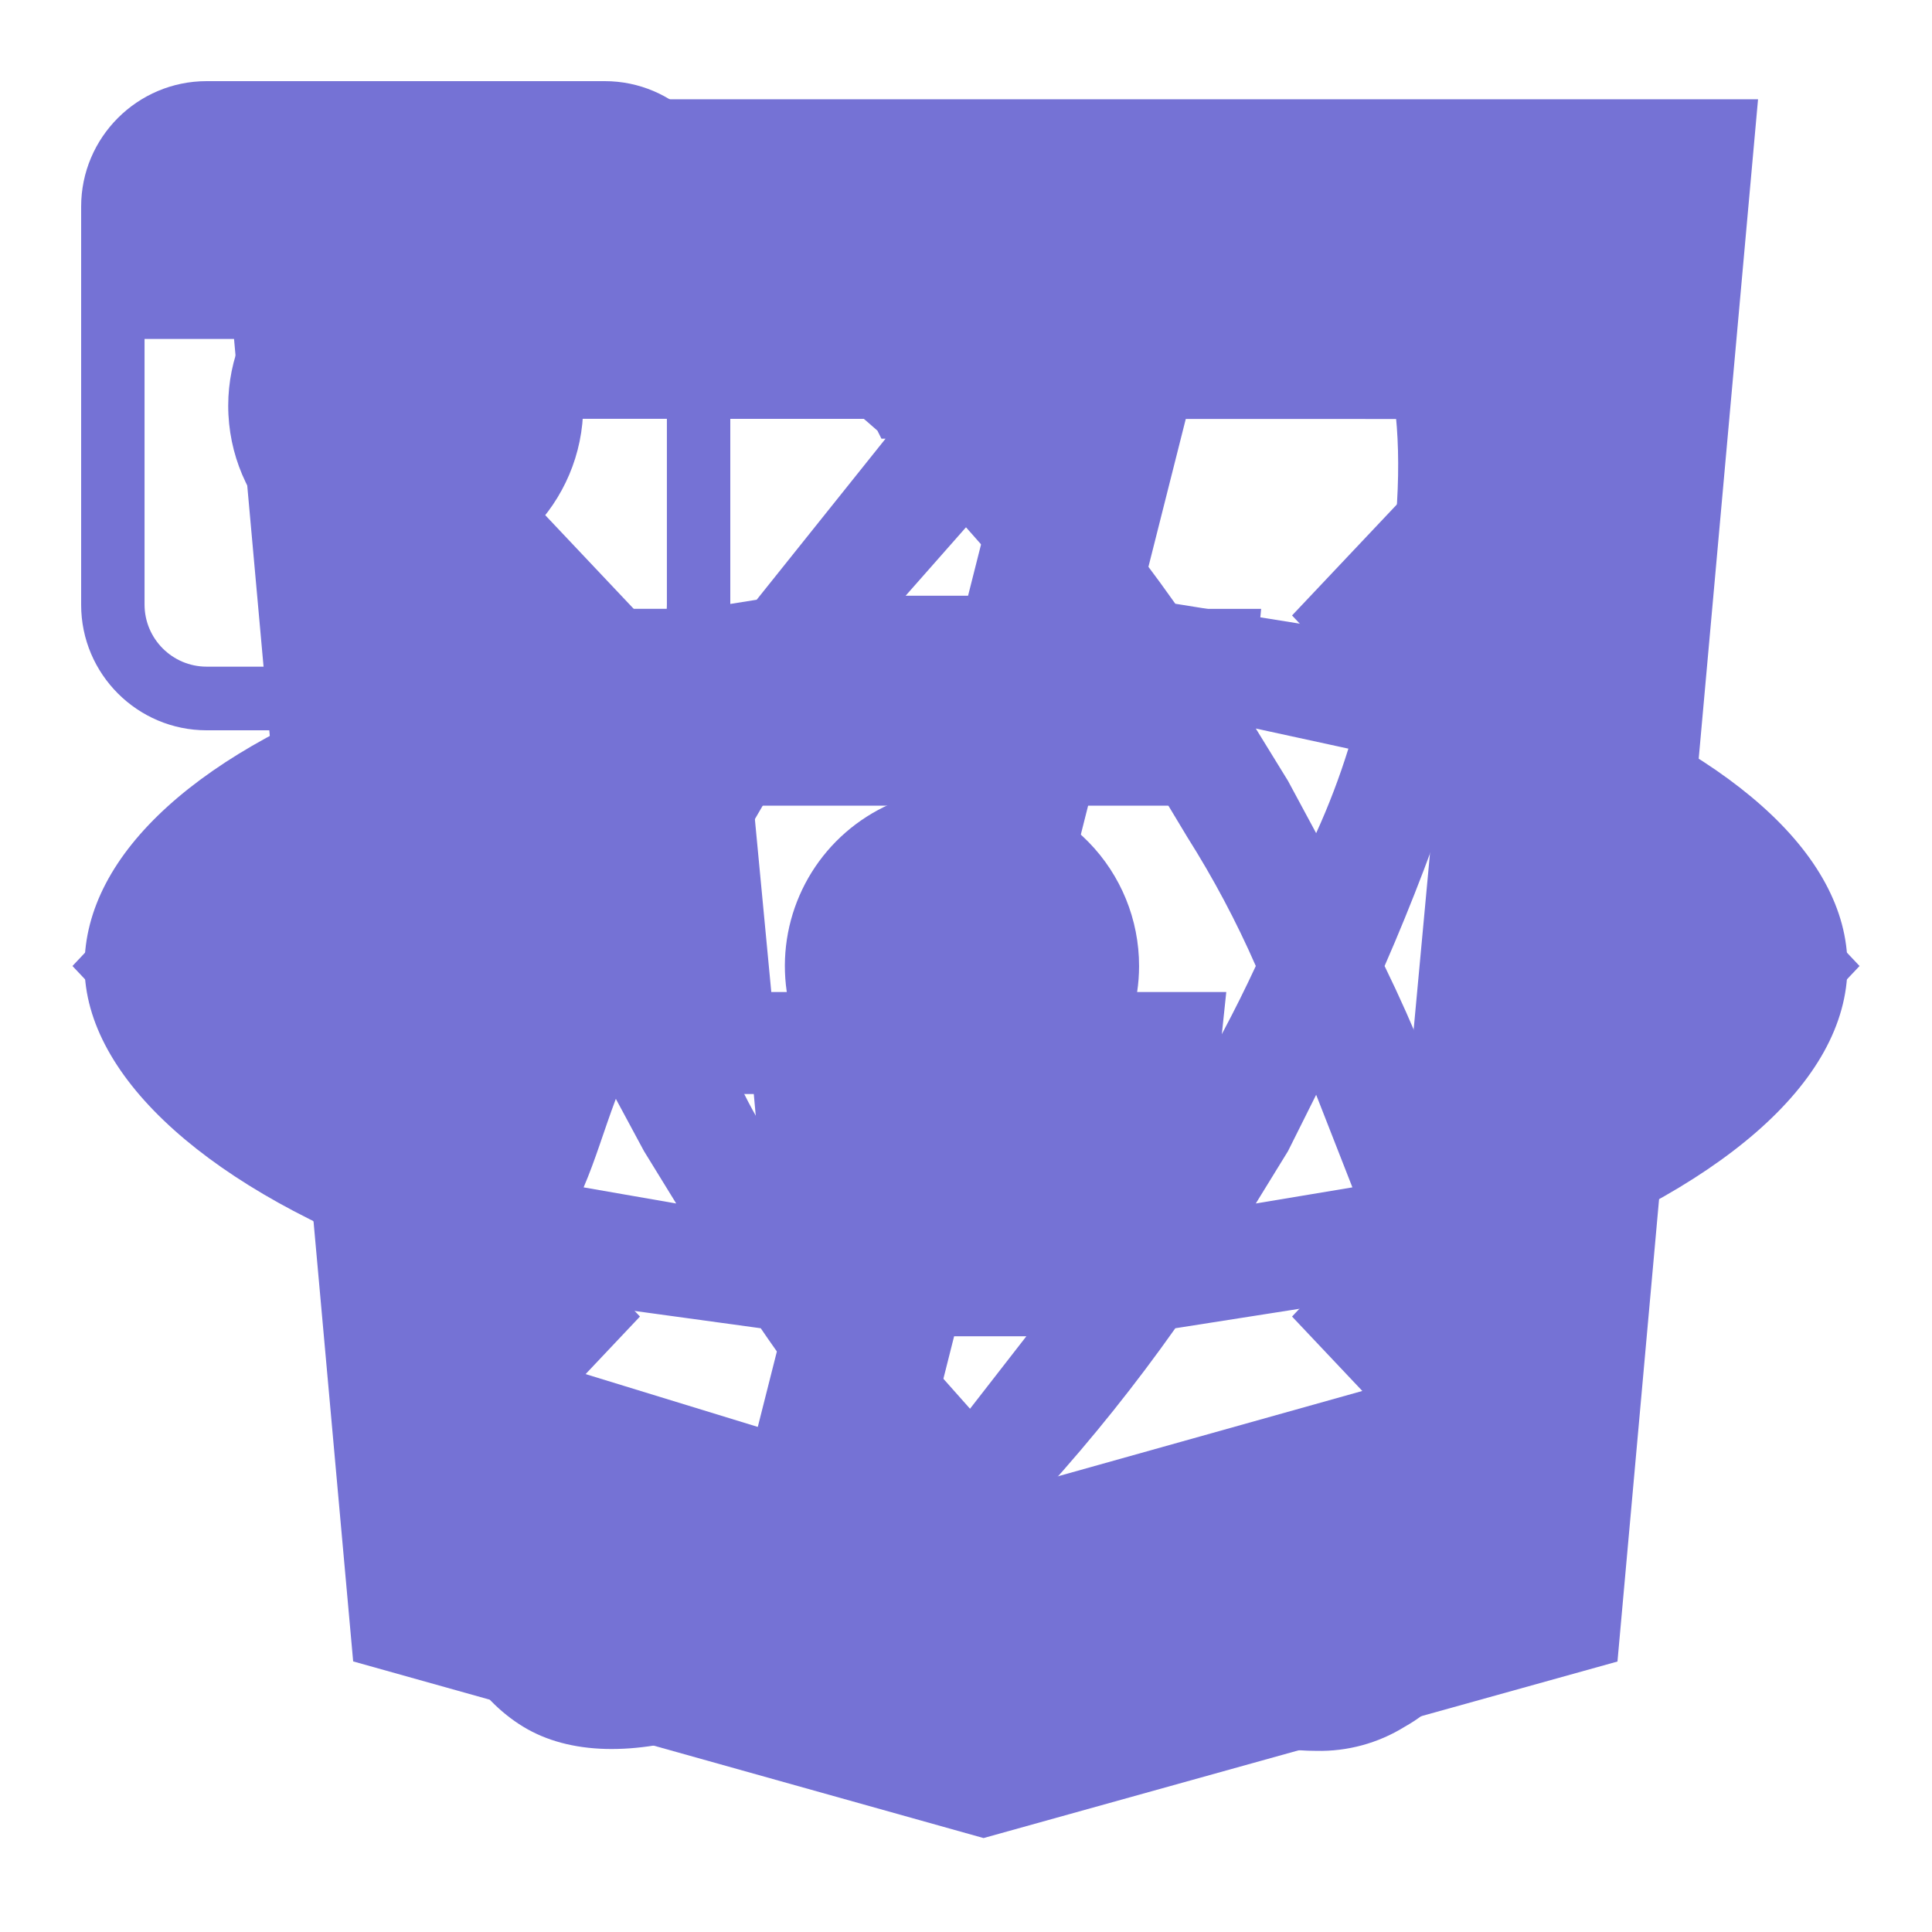
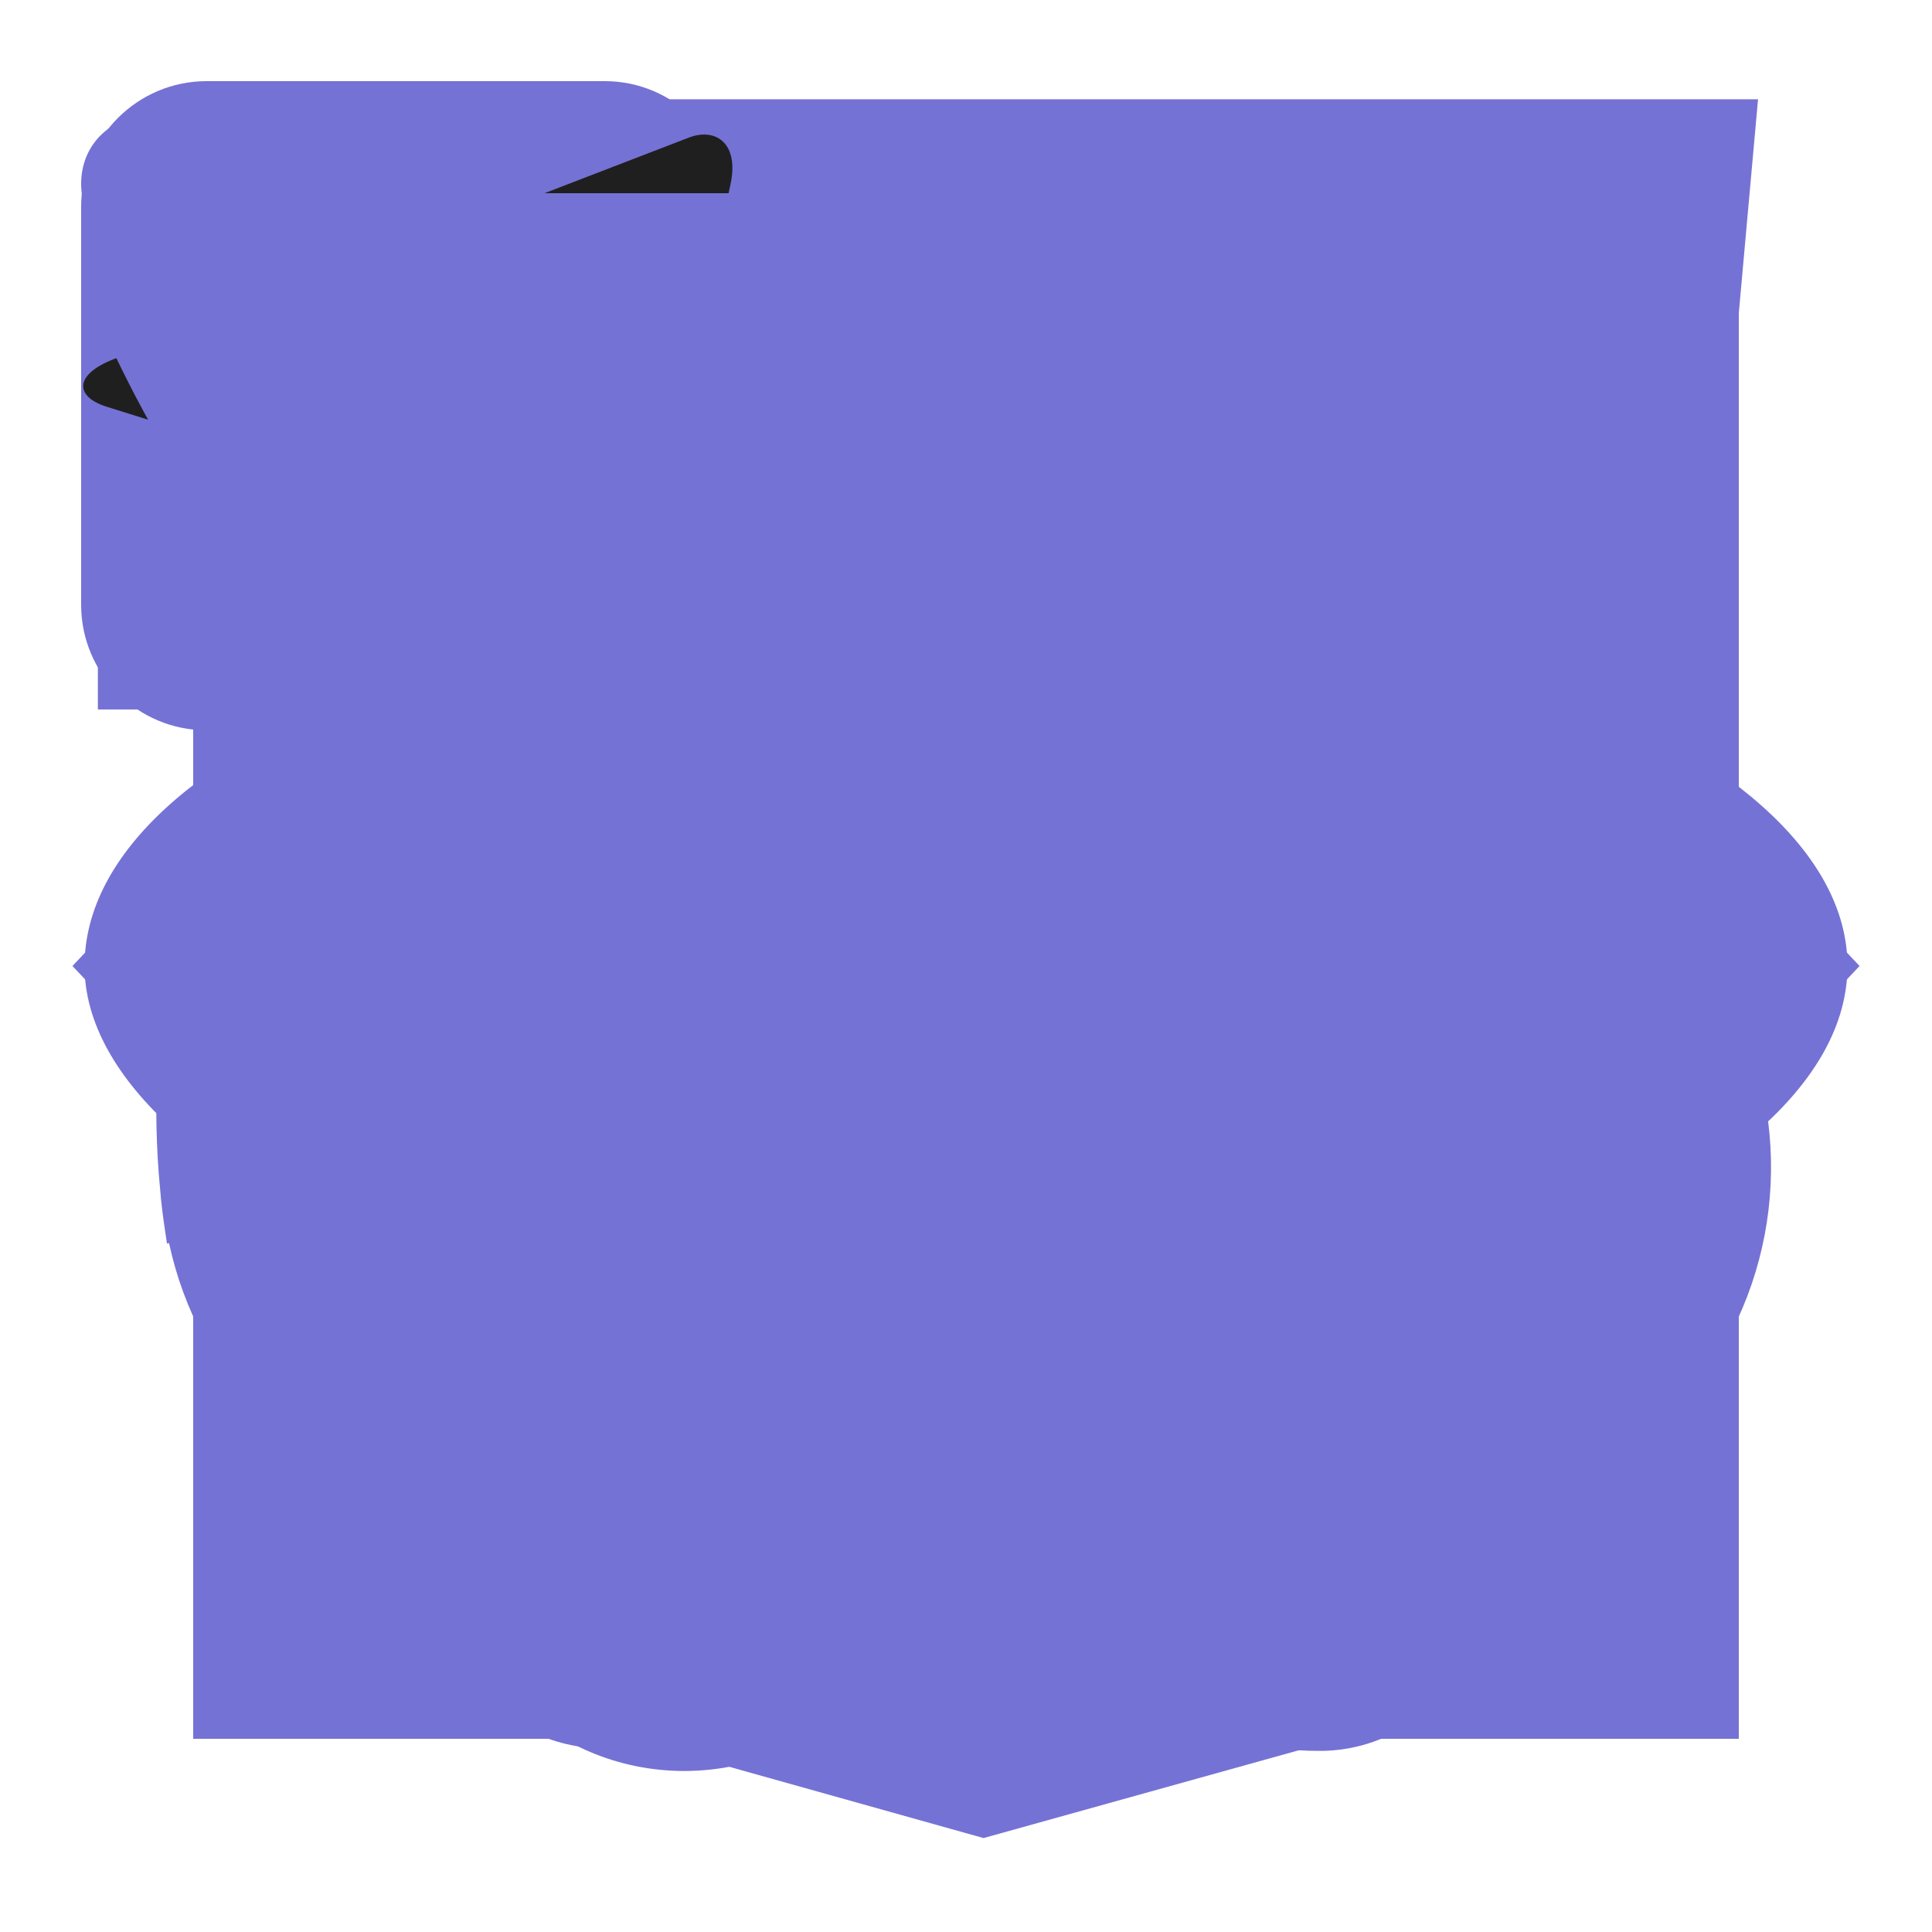
<svg xmlns="http://www.w3.org/2000/svg" width="50" height="50" viewBox="0 0 50 50" fill="none">
  <g id="codeSvg">
    <path d="M18.312 42.065L27.262 6.688L31.438 7.872L22.488 43.312L18.312 42.065Z" fill="#7572D5" fill-opacity="1" fill-rule="evenodd" />
    <path d="M13.502 12.688L16.562 15.928L7.995 25L16.562 34.072L13.502 37.312L1.875 25L13.502 12.688Z" fill="#7572D5" fill-opacity="1" fill-rule="evenodd" />
    <path d="M36.498 12.688L33.438 15.928L42.005 25L33.438 34.072L36.498 37.312L48.125 25L36.498 12.688Z" fill="#7572D5" fill-opacity="1" fill-rule="evenodd" />
  </g>
  <g id="css">
    <path d="M38.051 10.844L12.946 10.838L13.351 15.755L32.638 15.758L32.152 20.85L19.503 20.85L19.961 25.674L31.736 25.674L31.039 32.281L25.497 33.789L19.866 32.27L19.508 28.314L14.536 28.314L15.088 35.541L25.497 38.734L35.731 35.865L38.049 10.845L38.051 10.844ZM5.498 2.569L45.498 2.569L41.86 43L25.454 47.569L9.14 42.997L5.498 2.569Z" fill="#7572D5" fill-opacity="1" fill-rule="nonzero" />
  </g>
  <g id="react">
    <path d="M47.812 25C47.812 22.083 44.688 19.375 39.479 17.5L38.542 17.188L38.542 16.771C39.688 11.042 38.854 6.771 36.25 5.208C33.646 3.646 29.792 5.104 25.625 8.75L25 9.375L24.792 9.167L24.583 9.167C20.312 5.208 16.146 3.854 13.542 5.312C10.938 6.771 10.208 10.833 11.25 16.146C11.36 16.484 11.43 16.833 11.458 17.188L10.312 17.604C5.208 19.375 2.188 22.083 2.188 25C2.188 27.917 5.521 30.833 10.729 32.708L11.458 32.917C11.33 33.285 11.259 33.672 11.25 34.062C10.208 39.271 11.146 43.229 13.542 44.688C15.938 46.146 20.312 44.792 24.479 41.146L25.104 40.625L25.938 41.458C28.854 43.958 31.771 45.312 34.062 45.312C34.871 45.331 35.667 45.114 36.354 44.688C38.958 43.229 39.896 38.958 38.75 33.542L38.75 33.333C38.705 33.162 38.67 32.988 38.646 32.812L38.958 32.812C44.479 30.833 47.812 28.021 47.812 25ZM44.792 25C44.792 26.25 42.5 28.438 38.021 29.896L37.812 29.896C37.266 28.22 36.605 26.584 35.833 25C36.562 23.333 37.188 21.667 37.708 20.104L38.542 20.312C42.708 21.771 44.792 23.75 44.792 25ZM27.917 39.167L27.083 38.542C28.276 37.22 29.389 35.829 30.417 34.375L35.729 33.542C35.833 33.75 35.833 33.958 35.938 34.062C36.309 35.949 36.379 37.883 36.146 39.792C35.999 40.705 35.561 41.545 34.896 42.188C33.854 42.812 31.042 41.979 27.917 39.167ZM26.562 34.583L25.104 36.458L23.438 34.583L26.562 34.583ZM12.292 20C12.815 21.717 13.477 23.39 14.271 25C13.476 26.646 12.815 28.353 12.292 30.104L11.667 29.896C9.843 29.32 8.145 28.401 6.667 27.188C6.284 26.946 5.956 26.626 5.705 26.249C5.454 25.872 5.284 25.447 5.208 25C5.208 23.75 7.292 21.771 11.25 20.417L12.292 20ZM23.438 15.417L25 13.646L26.562 15.417L23.438 15.417ZM34.896 7.812C36.042 8.438 36.667 11.562 35.729 16.146C35.734 16.202 35.727 16.259 35.709 16.313C35.691 16.366 35.663 16.416 35.625 16.458L30.417 15.625C29.389 14.171 28.276 12.78 27.083 11.458L27.708 10.938C31.042 8.021 33.75 7.188 34.896 7.812ZM17.5 18.854L16.667 20.208L15.938 21.562C15.625 20.833 15.417 20.104 15.104 19.271L17.5 18.854ZM15.104 30.729C15.417 30 15.625 29.271 15.938 28.438L16.667 29.792L17.5 31.146L15.104 30.729ZM32.5 25C31.97 26.142 31.379 27.255 30.729 28.333C30.104 29.479 29.375 30.521 28.75 31.562L21.25 31.562C20.521 30.417 19.792 29.375 19.271 28.333C18.616 27.258 18.025 26.145 17.5 25C18.005 23.846 18.597 22.732 19.271 21.667C19.869 20.587 20.53 19.544 21.25 18.542C23.746 18.333 26.254 18.333 28.75 18.542C29.479 19.583 30.104 20.625 30.729 21.667C31.403 22.732 31.995 23.846 32.5 25ZM33.333 20.208L32.5 18.854L34.896 19.375C34.664 20.121 34.386 20.851 34.062 21.562L33.333 20.208ZM32.5 31.146L33.333 29.792L34.062 28.333L35 30.729L32.5 31.146ZM22.812 11.354L22.917 11.354L19.583 15.521L14.375 16.354C14.271 16.042 14.271 15.833 14.167 15.521C13.333 11.25 13.958 8.333 15 7.812C15.277 7.631 15.61 7.557 15.938 7.604C17.396 7.604 19.896 8.646 22.708 11.146L22.812 11.354ZM14.167 34.583C14.186 34.262 14.256 33.945 14.375 33.646L19.688 34.375C20.689 35.848 21.803 37.241 23.021 38.542L22.812 38.75L22.604 38.958C21.184 40.274 19.521 41.3 17.708 41.979C17.311 42.187 16.875 42.313 16.427 42.349C15.98 42.385 15.53 42.33 15.104 42.188C13.958 41.562 13.333 38.75 14.167 34.583Z" fill="#7572D5" fill-opacity="1" fill-rule="nonzero" />
    <path d="M25 20.417C24.089 20.396 23.193 20.647 22.426 21.138C21.659 21.629 21.055 22.337 20.692 23.173C20.329 24.008 20.223 24.933 20.388 25.829C20.553 26.724 20.981 27.551 21.618 28.202C22.255 28.854 23.071 29.301 23.963 29.486C24.855 29.672 25.781 29.587 26.625 29.244C27.468 28.9 28.191 28.313 28.699 27.557C29.207 26.801 29.479 25.911 29.479 25C29.48 23.802 29.011 22.652 28.174 21.795C27.337 20.939 26.197 20.444 25 20.417Z" fill="#7572D5" fill-opacity="1" fill-rule="nonzero" />
  </g>
  <g id="instagram">
    <path d="M15.652 2.1L5.348 2.1C3.557 2.1 2.1 3.556 2.1 5.347L2.1 8.778L2.1 15.653C2.1 17.444 3.557 18.9 5.348 18.9L15.652 18.9C17.443 18.9 18.9 17.444 18.9 15.653L18.9 8.772L18.9 5.341C18.893 3.556 17.436 2.1 15.652 2.1ZM16.583 4.035L16.957 4.035L16.957 4.403L16.957 6.882L14.116 6.889L14.109 4.042L16.583 4.035ZM8.098 8.772C8.636 8.03 9.509 7.538 10.493 7.538C11.478 7.538 12.351 8.024 12.889 8.772C13.243 9.257 13.447 9.854 13.447 10.497C13.447 12.124 12.121 13.455 10.487 13.455C8.853 13.455 7.54 12.124 7.54 10.497C7.54 9.854 7.75 9.257 8.098 8.772ZM17.259 15.646C17.259 16.532 16.538 17.253 15.652 17.253L5.348 17.253C4.462 17.253 3.741 16.532 3.741 15.646L3.741 8.772L6.247 8.772C6.031 9.303 5.906 9.887 5.906 10.497C5.906 13.029 7.967 15.089 10.5 15.089C13.033 15.089 15.094 13.029 15.094 10.497C15.094 9.887 14.969 9.303 14.752 8.772L17.259 8.772L17.259 15.646Z" fill="#7572D5" fill-opacity="1" fill-rule="nonzero" />
  </g>
+   <g id="figma">
+     <path d="M17.708 4.167C14.257 4.167 11.458 6.965 11.458 10.417C11.458 13.868 14.257 16.667 17.708 16.667L32.292 16.667C35.743 16.667 38.542 13.868 38.542 10.417C38.542 6.965 35.743 4.167 32.292 4.167L17.708 4.167Z" fill="#7572D5" fill-opacity="1" fill-rule="nonzero" />
+     <path d="M32.292 18.75C28.84 18.75 26.042 21.548 26.042 25C26.042 28.452 28.84 31.25 32.292 31.25C35.744 31.25 38.542 28.452 38.542 25C38.542 21.548 35.744 18.75 32.292 18.75Z" fill="#7572D5" fill-opacity="1" fill-rule="nonzero" />
+     <path d="M11.458 25C11.458 21.548 14.257 18.75 17.708 18.75L23.958 18.75L23.958 31.25L17.708 31.25C14.257 31.25 11.458 28.452 11.458 25Z" fill="#7572D5" fill-opacity="1" fill-rule="nonzero" />
+     <path d="M17.708 33.333C14.257 33.333 11.458 36.131 11.458 39.583C11.458 43.035 14.257 45.833 17.708 45.833C21.16 45.833 23.958 43.035 23.958 39.583L23.958 33.333L17.708 33.333Z" fill="#7572D5" fill-opacity="1" fill-rule="nonzero" />
+   </g>
+   <g id="linkedin">
+     <path d="M2.533 7.886L5.806 7.886L5.806 18.362L2.533 18.362L2.533 7.886Z" fill="#7572D5" fill-opacity="1" fill-rule="evenodd" />
+     <path d="M4.101 2.94C2.894 2.94 2.1 3.721 2.1 4.757C2.1 5.774 2.867 6.574 4.055 6.574L4.081 6.574C5.314 6.574 6.082 5.767 6.075 4.757C6.049 3.721 5.308 2.94 4.101 2.94Z" fill="#7572D5" fill-opacity="1" fill-rule="nonzero" />
+     <path d="M14.748 7.788C12.871 7.788 11.697 8.811 11.481 9.533L11.481 7.886L7.801 7.886C7.847 8.758 7.801 18.362 7.801 18.362L11.481 18.362L11.481 12.701C11.481 12.38 11.468 12.065 11.559 11.842C11.809 11.212 12.353 10.556 13.331 10.556C14.61 10.556 15.187 11.527 15.187 12.944L15.187 18.362L18.9 18.362L18.9 12.537C18.9 9.296 17.076 7.788 14.748 7.788Z" fill="#7572D5" fill-opacity="1" fill-rule="nonzero" />
+   </g>
+   <g id="quote">
+     <path d="M13.542 20.833C13.077 20.833 12.631 20.904 12.188 20.969C12.331 20.485 12.479 19.994 12.717 19.552C12.954 18.91 13.325 18.354 13.694 17.794C14.002 17.187 14.546 16.777 14.946 16.258C15.365 15.754 15.935 15.419 16.387 15C16.831 14.562 17.413 14.344 17.875 14.035C18.358 13.758 18.779 13.452 19.229 13.306L20.352 12.844L21.34 12.433L20.329 8.396L19.085 8.696C18.688 8.796 18.202 8.912 17.65 9.052C17.085 9.156 16.483 9.442 15.812 9.702C15.15 9.998 14.383 10.198 13.671 10.673C12.954 11.127 12.127 11.506 11.398 12.114C10.692 12.742 9.84 13.285 9.21 14.083C8.523 14.829 7.844 15.612 7.317 16.504C6.706 17.354 6.292 18.287 5.854 19.21C5.458 20.133 5.14 21.077 4.879 21.994C4.385 23.831 4.165 25.577 4.079 27.071C4.008 28.567 4.05 29.81 4.138 30.71C4.169 31.135 4.227 31.548 4.269 31.833L4.321 32.183L4.375 32.171C4.746 33.902 5.599 35.492 6.835 36.759C8.072 38.025 9.642 38.915 11.364 39.327C13.085 39.738 14.888 39.654 16.564 39.083C18.24 38.512 19.72 37.479 20.832 36.103C21.945 34.726 22.646 33.063 22.853 31.305C23.06 29.547 22.765 27.766 22.002 26.169C21.24 24.571 20.04 23.223 18.543 22.278C17.046 21.334 15.312 20.833 13.542 20.833ZM36.458 20.833C35.994 20.833 35.548 20.904 35.104 20.969C35.248 20.485 35.396 19.994 35.633 19.552C35.871 18.91 36.242 18.354 36.61 17.794C36.919 17.187 37.462 16.777 37.862 16.258C38.281 15.754 38.852 15.419 39.304 15C39.748 14.562 40.329 14.344 40.792 14.035C41.275 13.758 41.696 13.452 42.146 13.306L43.269 12.844L44.256 12.433L43.246 8.396L42.002 8.696C41.604 8.796 41.119 8.912 40.567 9.052C40.002 9.156 39.4 9.442 38.729 9.702C38.069 10 37.3 10.198 36.587 10.675C35.871 11.129 35.044 11.508 34.315 12.117C33.608 12.744 32.756 13.287 32.127 14.083C31.44 14.829 30.76 15.612 30.233 16.504C29.623 17.354 29.208 18.287 28.771 19.21C28.375 20.133 28.056 21.077 27.796 21.994C27.302 23.831 27.081 25.577 26.996 27.071C26.925 28.567 26.967 29.81 27.054 30.71C27.085 31.135 27.144 31.548 27.185 31.833L27.238 32.183L27.292 32.171C27.662 33.902 28.515 35.492 29.752 36.759C30.989 38.025 32.559 38.915 34.281 39.327C36.002 39.738 37.805 39.654 39.481 39.083C41.156 38.512 42.636 37.479 43.749 36.103C44.862 34.726 45.563 33.063 45.77 31.305C45.977 29.547 45.682 27.766 44.919 26.169C44.156 24.571 42.957 23.223 41.46 22.278C39.962 21.334 38.228 20.833 36.458 20.833Z" fill="#7572D5" fill-opacity="1" fill-rule="nonzero" />
+   </g>
+   <g id="styled-components">
+     <path d="M37.259 6.25L36.989 7.65C36.571 10.302 36.722 11.061 37.868 12.045L38.975 12.955L37.829 18.03C37.144 21.059 36.304 23.597 35.771 24.431C35.313 25.15 34.78 26.21 34.664 26.779C34.473 27.459 33.825 28.143 32.833 28.748C31.958 29.242 30.238 30.566 29.02 31.629C28.047 32.499 27.377 33.033 27.013 33.262L25.823 34.196C25.442 34.805 25.225 35.295 25.142 35.667C25.059 36.05 25.106 36.304 25.229 36.491C25.348 36.67 25.553 36.795 25.834 36.873C26.167 36.951 26.51 36.979 26.851 36.956C27.622 36.904 28.386 36.769 29.128 36.555C29.381 36.487 29.579 36.422 29.752 36.365C30.019 36.04 30.635 35.424 31.727 34.353C34.625 31.515 35.731 29.961 34.589 30.38C34.167 30.53 34.358 30.151 35.082 29.392C36.61 27.914 37.486 25.68 39.317 18.675C40.766 13.144 40.766 13.066 41.833 13.066C42.334 13.066 43.75 13.152 43.75 13.152L43.75 6.25L40.499 6.25L37.259 6.25ZM24.422 18.081C23.369 18.073 21.106 19.666 14.33 25.161C14.038 25.852 14.013 26.328 14.146 26.636C14.233 26.847 14.392 26.994 14.611 27.101C14.828 27.209 15.109 27.273 15.419 27.298C16.035 27.352 16.763 27.255 17.35 27.141L17.747 27.051C17.883 26.87 18.061 26.725 18.266 26.629C18.684 26.4 20.439 24.81 22.194 23.106C25.283 19.999 26.007 18.596 24.75 18.142C24.646 18.101 24.533 18.08 24.422 18.081ZM32.336 20.239C31.41 20.264 29.741 21.331 26.883 23.597C25.449 24.753 24.541 25.376 24.054 25.505L22.165 26.987C21.455 28.275 21.351 29.074 21.538 29.514C21.585 29.623 21.653 29.721 21.739 29.803C21.824 29.886 21.925 29.95 22.036 29.994C22.311 30.102 22.605 30.156 22.901 30.155C23.608 30.147 24.311 30.045 24.991 29.85C25.345 29.756 25.695 29.646 26.04 29.521L26.144 29.478L26.335 29.378C26.696 28.916 27.525 28.046 28.563 27.044C31.842 23.901 33.518 21.667 33.176 20.833C33.021 20.429 32.754 20.225 32.336 20.239ZM23.6 24.105C23.333 24.134 22.735 24.592 21.657 25.53C20.1 26.897 18.403 27.685 17.815 27.334C17.679 27.364 17.542 27.393 17.404 27.42C16.806 27.538 16.06 27.635 15.393 27.581C15.079 27.562 14.771 27.486 14.485 27.355C14.215 27.233 14 27.016 13.88 26.747C13.746 26.425 13.746 26.024 13.898 25.512L11.555 27.423L6.254 31.78L6.254 38.842L23.625 25.251C23.622 25.102 23.641 24.953 23.683 24.81C23.816 24.331 23.809 24.087 23.6 24.109L23.6 24.105ZM31.075 26.392C30.811 26.392 30.372 26.761 29.669 27.502C28.714 28.515 27.211 29.496 26.415 29.696L26.292 29.761C26.161 29.814 26.029 29.865 25.896 29.911C25.679 29.983 25.398 30.069 25.074 30.155C24.425 30.33 23.618 30.491 22.897 30.473C22.557 30.473 22.221 30.407 21.906 30.28C21.609 30.158 21.372 29.927 21.243 29.636C21.034 29.138 21.117 28.44 21.574 27.448L6.25 39.437L6.25 43.75L12.982 43.75L27.262 32.61C27.633 32.202 28.191 31.644 28.945 30.946C30.963 29.088 31.421 28.447 31.421 27.498C31.421 26.761 31.338 26.389 31.075 26.389L31.075 26.392ZM34.473 33.373L33.251 34.583C32.567 35.227 31.345 36.022 30.509 36.362L30.343 36.433L30.332 36.451L30.296 36.487C30.264 36.512 30.249 36.516 30.224 36.526C29.89 36.652 29.551 36.763 29.208 36.859C28.444 37.08 27.659 37.218 26.865 37.271C26.49 37.295 26.113 37.262 25.748 37.174C25.431 37.105 25.151 36.921 24.962 36.659C24.789 36.394 24.739 36.04 24.836 35.603C24.913 35.292 25.028 34.992 25.178 34.708L13.656 43.75L28.981 43.75L30.811 41.667C33.327 38.753 34.473 36.67 34.473 34.887L34.473 33.373Z" fill="#7572D5" fill-opacity="1" fill-rule="nonzero" />
+   </g>
+   <g id="telegram">
+     <path d="M18.906 4.765L16.37 16.721C16.179 17.565 15.68 17.775 14.972 17.377L11.108 14.531L9.245 16.324C9.038 16.53 8.866 16.702 8.468 16.702L8.746 12.768L15.905 6.299C16.217 6.022 15.838 5.868 15.422 6.146L6.571 11.719L2.76 10.526C1.932 10.267 1.917 9.697 2.933 9.299L17.837 3.557C18.527 3.299 19.131 3.71 18.906 4.765Z" fill="#1F1F20" fill-opacity="1" fill-rule="nonzero" />
+   </g>
+   <g id="typescript">
+     <path d="M5 25L5 45L45 45L45 5L5 5L5 25ZM37.235 23.407C38.252 23.66 39.025 24.112 39.737 24.848C40.105 25.242 40.652 25.958 40.695 26.132C40.708 26.182 38.968 27.348 37.915 28.003C37.877 28.028 37.723 27.863 37.553 27.61C37.037 26.86 36.498 26.537 35.673 26.48C34.46 26.397 33.68 27.032 33.687 28.092C33.676 28.352 33.734 28.611 33.857 28.842C34.123 29.393 34.62 29.725 36.173 30.397C39.038 31.63 40.263 32.442 41.025 33.597C41.875 34.885 42.067 36.943 41.488 38.473C40.855 40.137 39.28 41.267 37.063 41.64C36.378 41.762 34.753 41.743 34.017 41.61C32.41 41.323 30.887 40.53 29.947 39.488C29.578 39.083 28.86 38.022 28.905 37.947C28.923 37.92 29.088 37.818 29.272 37.712C29.452 37.61 30.123 37.222 30.758 36.853L31.908 36.187L32.15 36.543C32.487 37.057 33.222 37.762 33.667 37.997C34.943 38.67 36.695 38.575 37.558 37.8C37.732 37.654 37.869 37.469 37.96 37.261C38.05 37.053 38.092 36.827 38.08 36.6C38.08 36.137 38.022 35.933 37.78 35.583C37.47 35.14 36.835 34.767 35.032 33.983C32.968 33.095 32.08 32.543 31.267 31.667C30.759 31.088 30.384 30.405 30.168 29.667C30.017 29.102 29.978 27.685 30.098 27.115C30.523 25.12 32.028 23.732 34.2 23.318C34.905 23.185 36.543 23.235 37.235 23.407ZM27.845 25.077L27.858 26.715L22.65 26.715L22.65 41.508L18.967 41.508L18.967 26.715L13.763 26.715L13.763 25.108C13.763 24.218 13.782 23.475 13.807 23.458C13.827 23.432 16.995 23.418 20.835 23.425L27.827 23.445L27.845 25.077Z" fill="#7572D5" fill-opacity="1" fill-rule="nonzero" />
+   </g>
+   <g id="vk">
+     <path d="M18.169 13.994C17.804 13.539 17.388 13.131 16.986 12.737C16.843 12.597 16.695 12.451 16.553 12.307C16.144 11.893 16.129 11.737 16.453 11.267C16.677 10.942 16.914 10.617 17.144 10.303C17.352 10.018 17.568 9.723 17.774 9.427L17.817 9.367C18.212 8.801 18.62 8.216 18.837 7.51C18.893 7.323 18.953 7.049 18.817 6.82C18.682 6.591 18.419 6.521 18.234 6.489C18.142 6.473 18.05 6.47 17.966 6.47L15.381 6.468L15.36 6.468C14.969 6.468 14.705 6.659 14.554 7.052C14.41 7.427 14.252 7.826 14.071 8.206C13.712 8.963 13.255 9.834 12.595 10.561L12.567 10.592C12.489 10.678 12.4 10.777 12.336 10.777C12.326 10.777 12.315 10.775 12.303 10.771C12.166 10.716 12.074 10.372 12.079 10.213C12.079 10.211 12.079 10.208 12.079 10.206L12.077 7.11C12.077 7.099 12.076 7.089 12.075 7.078C12.009 6.575 11.863 6.262 11.313 6.15C11.298 6.147 11.283 6.146 11.268 6.146L8.581 6.146C8.143 6.146 7.901 6.33 7.675 6.606C7.613 6.68 7.486 6.833 7.549 7.02C7.613 7.209 7.821 7.249 7.889 7.262C8.225 7.329 8.415 7.542 8.468 7.914C8.562 8.561 8.574 9.251 8.505 10.086C8.485 10.319 8.447 10.498 8.385 10.651C8.37 10.687 8.318 10.804 8.266 10.804C8.249 10.804 8.201 10.797 8.112 10.734C7.904 10.586 7.751 10.375 7.574 10.114C6.968 9.228 6.461 8.252 6.021 7.129C5.858 6.716 5.553 6.485 5.163 6.478C4.734 6.471 4.345 6.468 3.974 6.468C3.569 6.468 3.193 6.472 2.826 6.479C2.512 6.485 2.295 6.583 2.181 6.77C2.066 6.957 2.074 7.202 2.203 7.5C3.237 9.882 4.175 11.615 5.243 13.117C5.992 14.168 6.743 14.896 7.607 15.406C8.517 15.946 9.536 16.208 10.724 16.208C10.858 16.208 10.998 16.205 11.138 16.198C11.828 16.163 12.084 15.904 12.116 15.208C12.132 14.852 12.169 14.479 12.338 14.161C12.444 13.96 12.544 13.96 12.576 13.96C12.639 13.96 12.717 13.99 12.801 14.047C12.951 14.148 13.08 14.284 13.186 14.403C13.285 14.516 13.383 14.63 13.482 14.744C13.694 14.991 13.913 15.245 14.143 15.487C14.644 16.016 15.197 16.248 15.832 16.198L18.202 16.198C18.207 16.198 18.212 16.198 18.217 16.198C18.454 16.181 18.658 16.046 18.779 15.825C18.928 15.552 18.925 15.204 18.77 14.893C18.596 14.541 18.369 14.241 18.169 13.994Z" fill="#7572D5" fill-opacity="1" fill-rule="nonzero" />
+   </g>
</svg>
